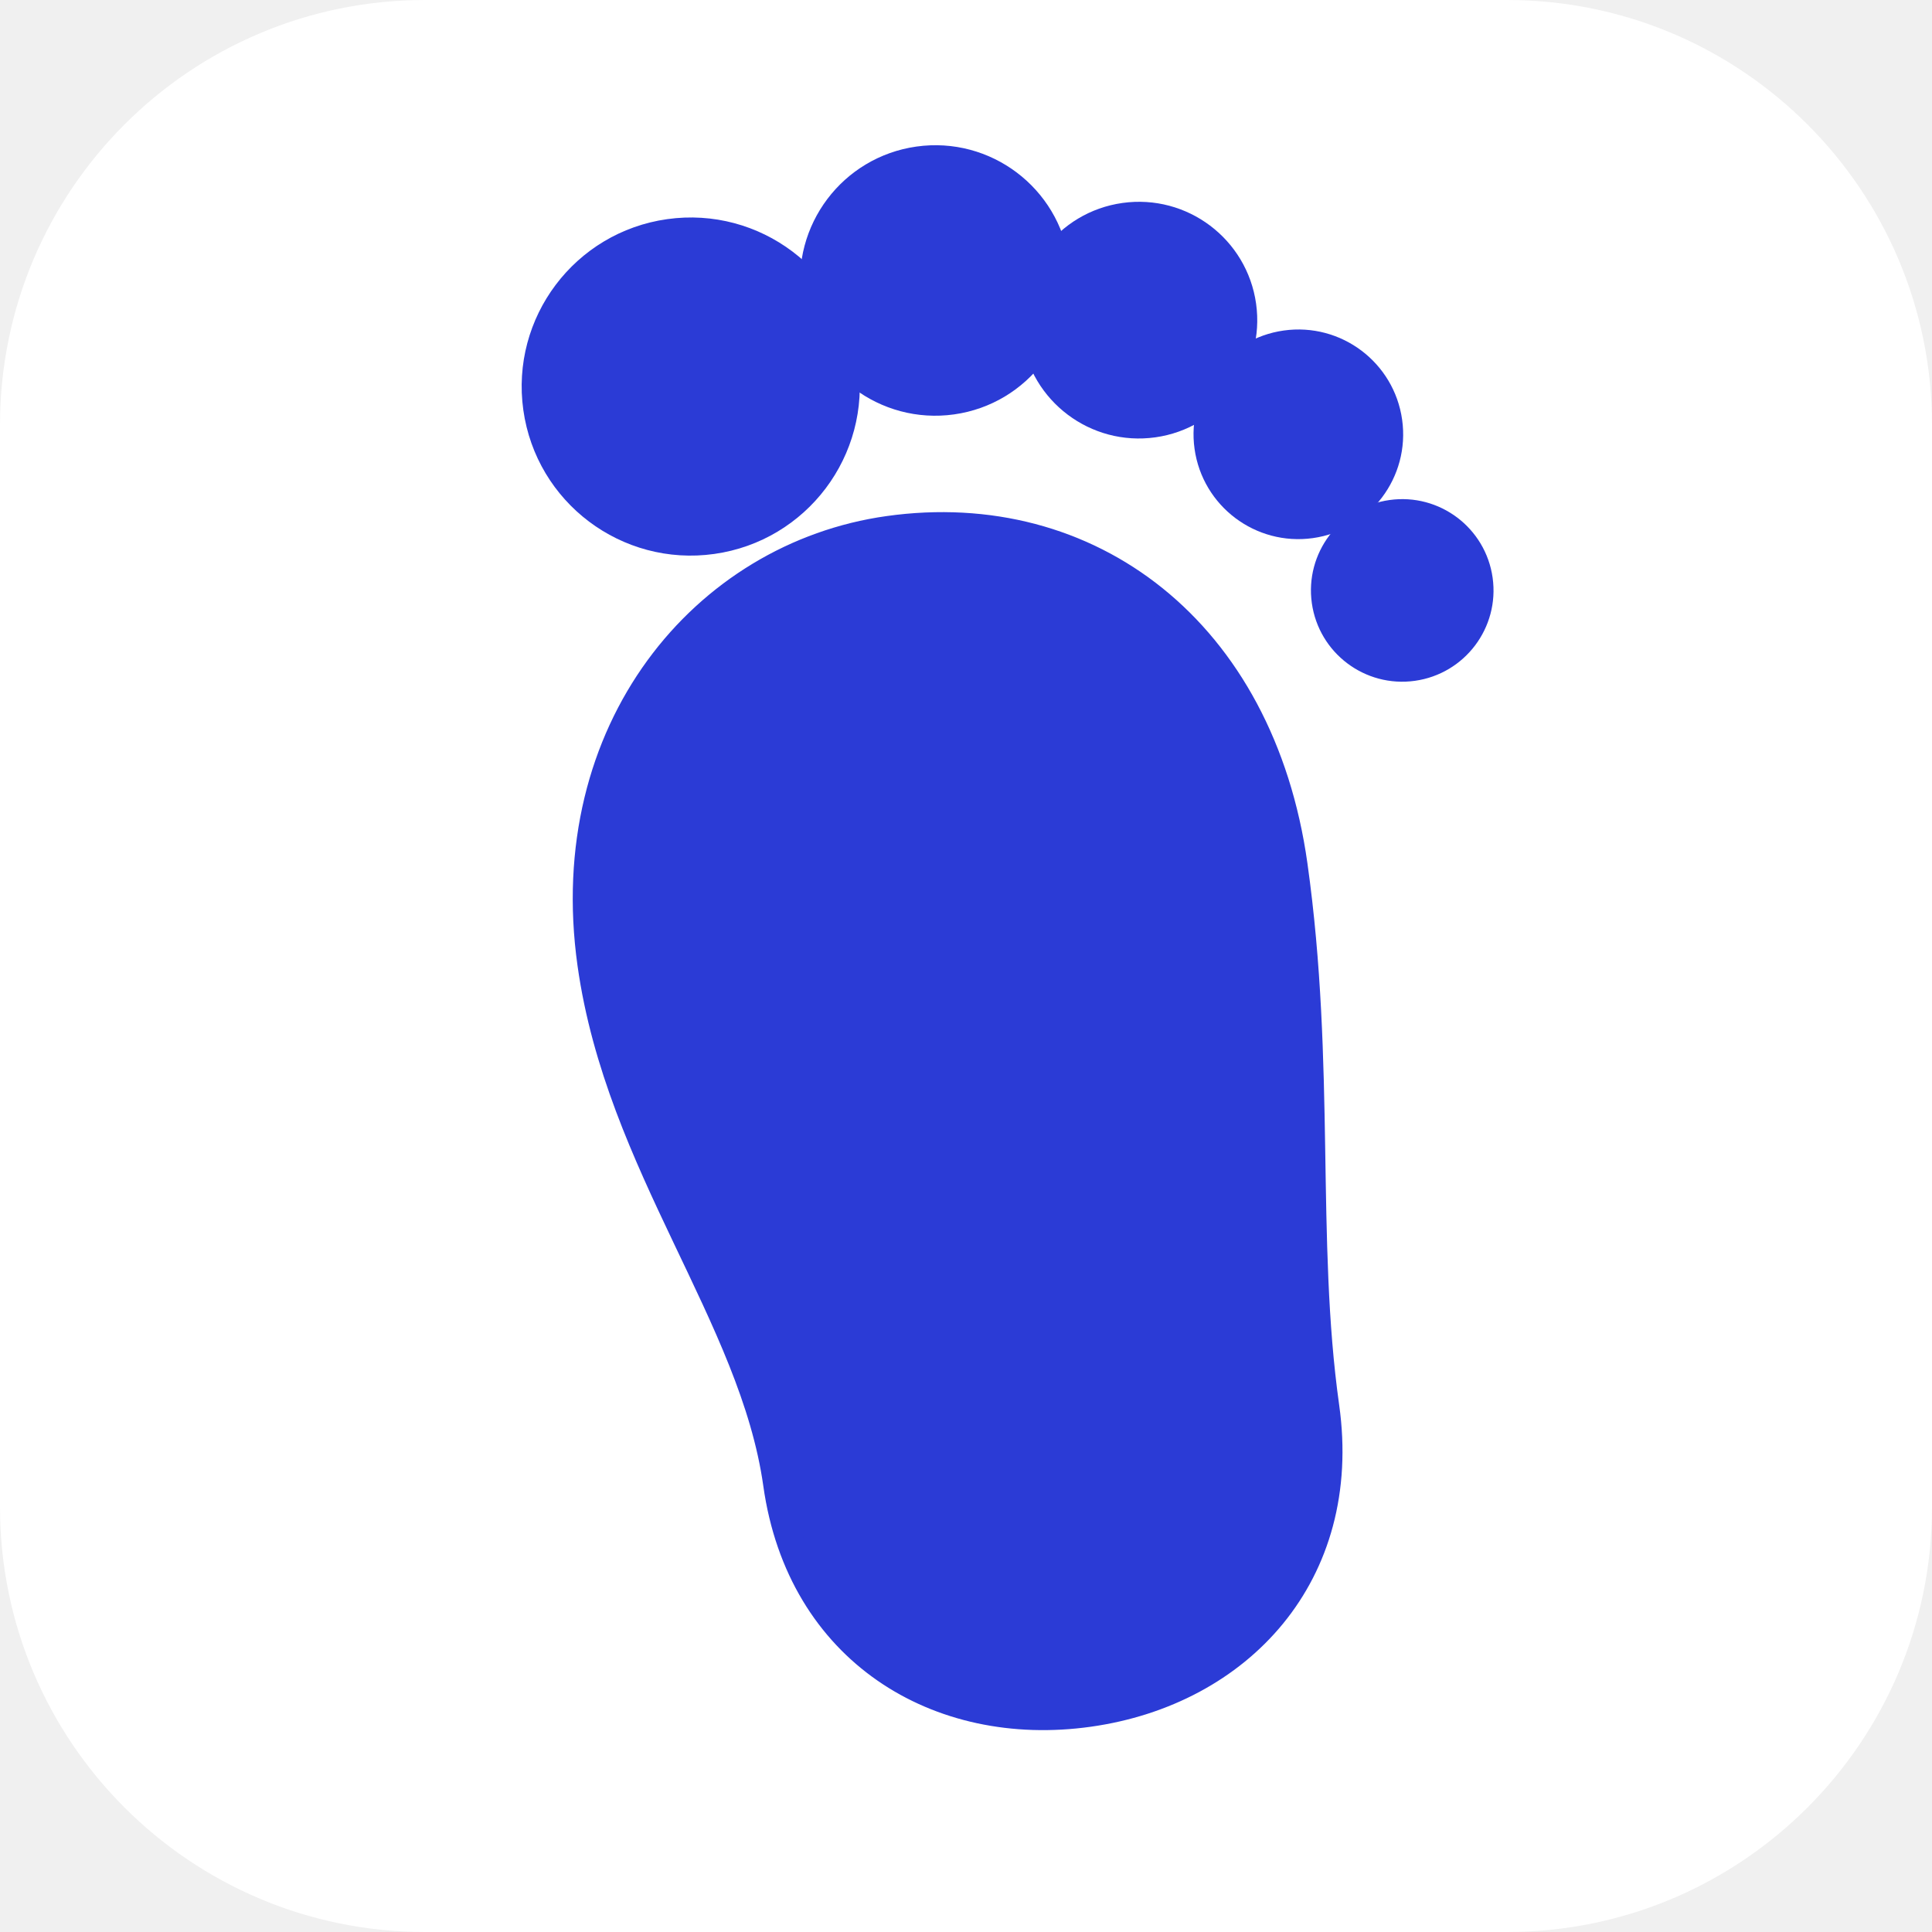
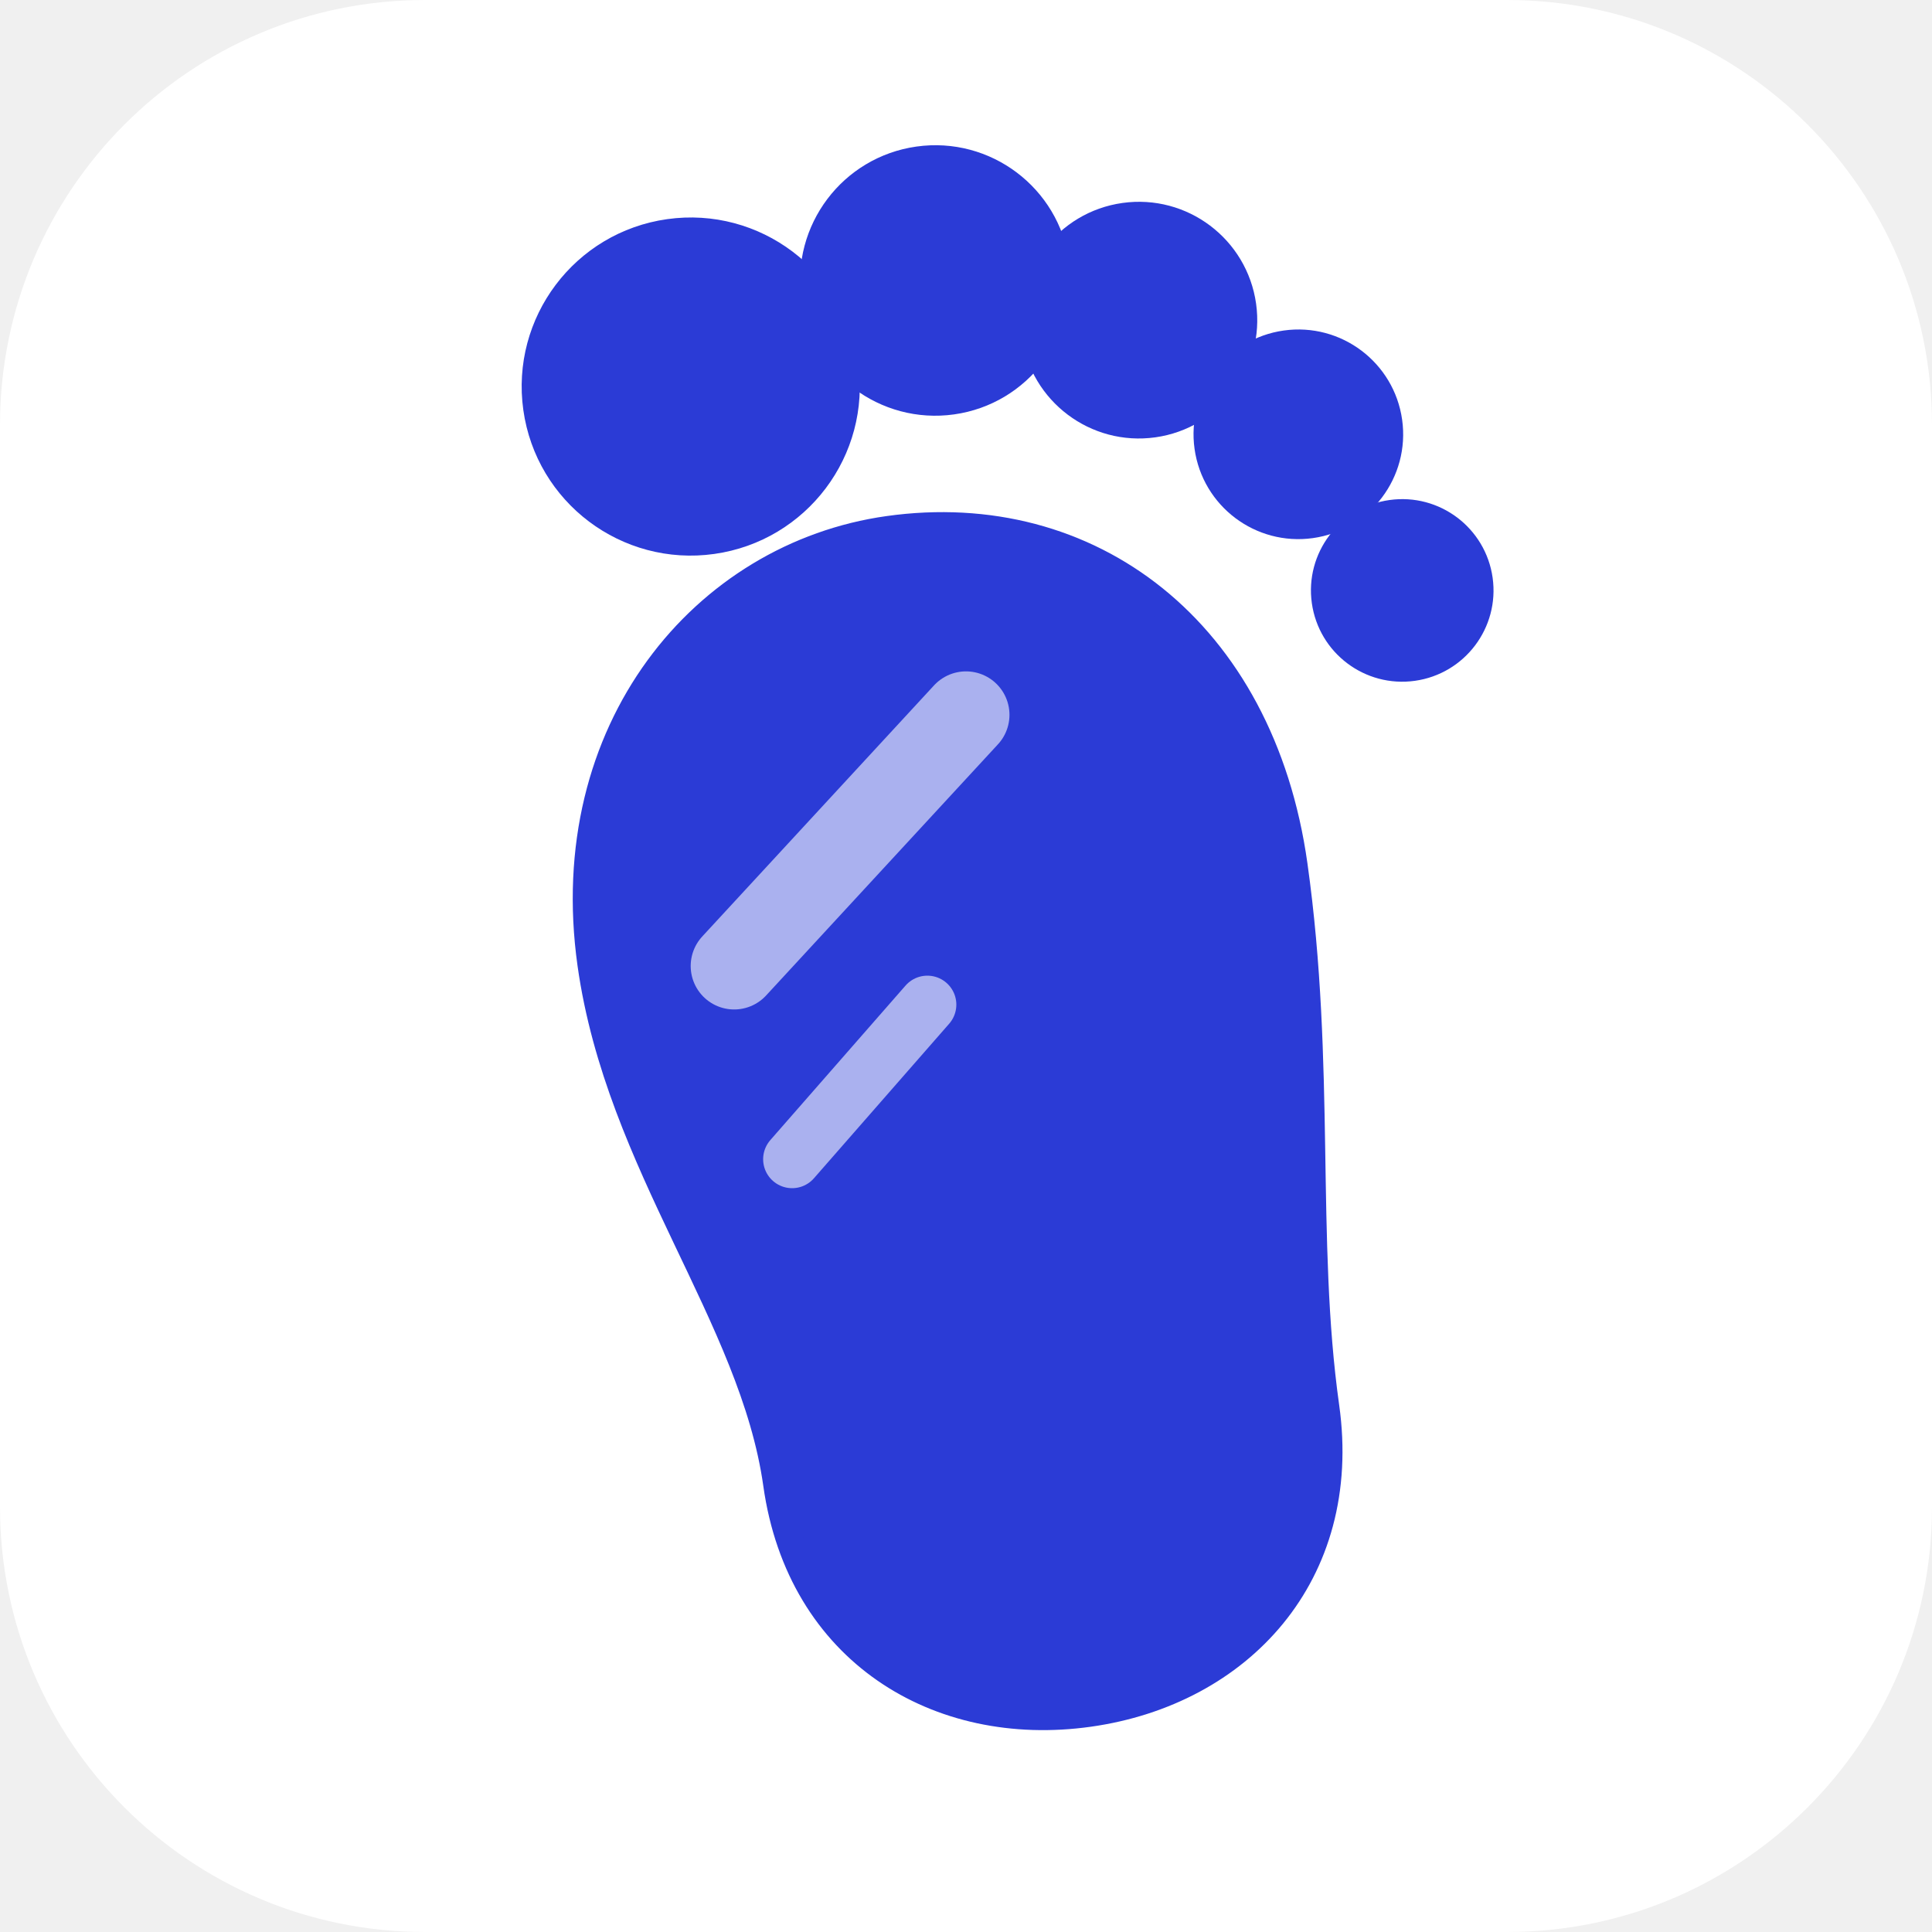
<svg xmlns="http://www.w3.org/2000/svg" viewBox="0 0 100 100">
  <rect width="100" height="100" rx="22" fill="#ffffff" />
  <g transform="translate(50 56) rotate(-8) scale(1.75)" fill="#2b3bd6" stroke="#2b3bd6" stroke-width="0.8" stroke-linejoin="round">
    <path d="M-10.5 -5 C-10.5 -12 -5.5 -16.5 0 -16.5 C6 -16.5 10.5 -12 10.5 -5 C10.5 1 9.2 6 9.2 11 C9.2 16 5.5 19 1 19 C-3.5 19 -7.2 16 -7.2 11 C-7.2 6 -10.5 1 -10.5 -5 Z" />
    <circle cx="-5.2" cy="-21.5" r="4.6" />
    <circle cx="2.4" cy="-23.6" r="3.6" />
    <circle cx="8.2" cy="-21.6" r="3.1" />
    <circle cx="12.4" cy="-17.6" r="2.7" />
    <circle cx="14.8" cy="-12.6" r="2.3" />
  </g>
+   <g stroke="#ffffff" stroke-linecap="round" opacity=".6">
+     <path d="M38 50 L50 37" stroke-width="4.5" />
+     <path d="M41 60 L48 52" stroke-width="3" />
+   </g>
</svg>
